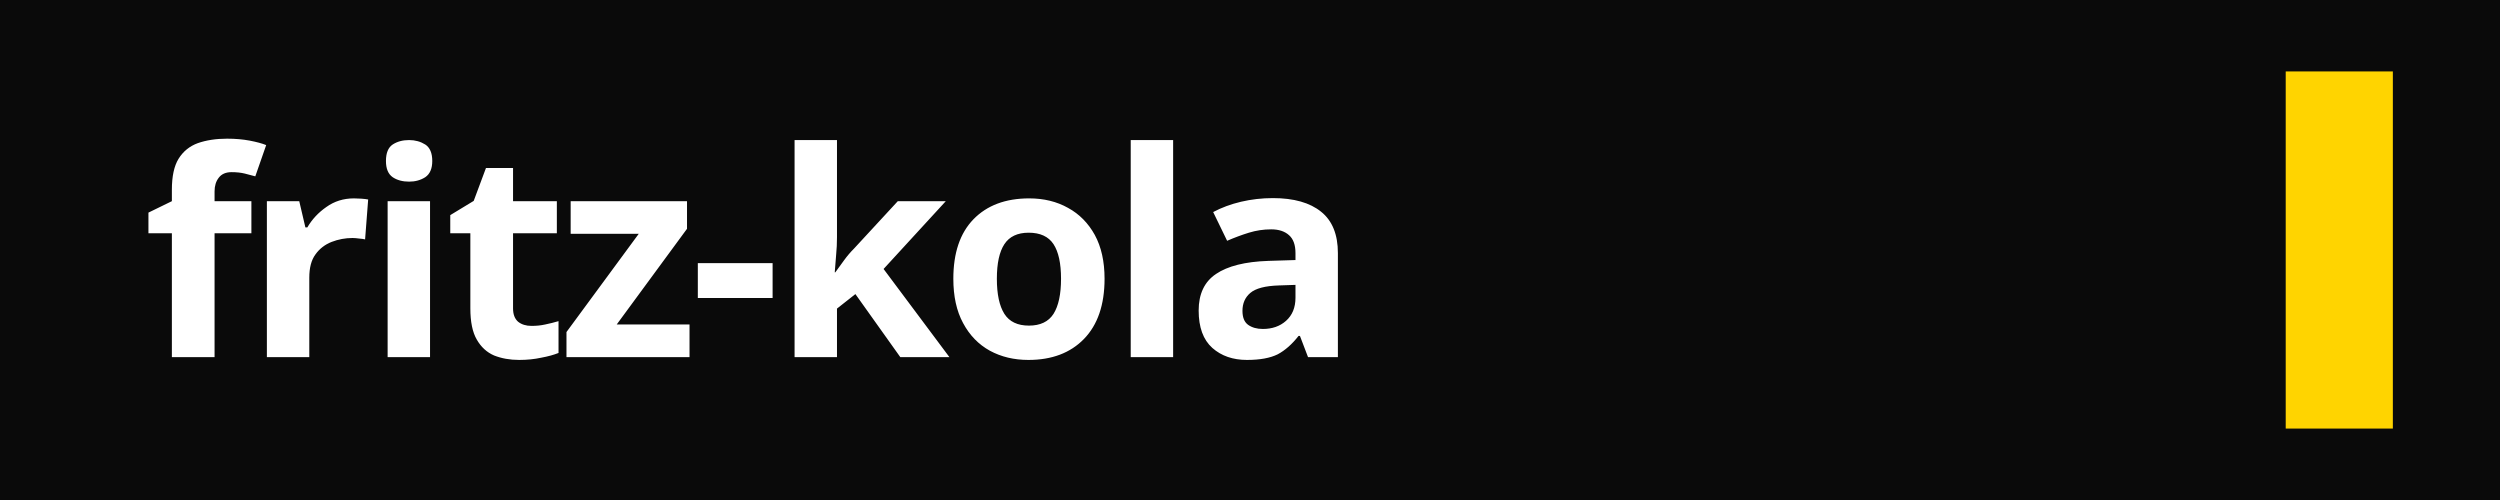
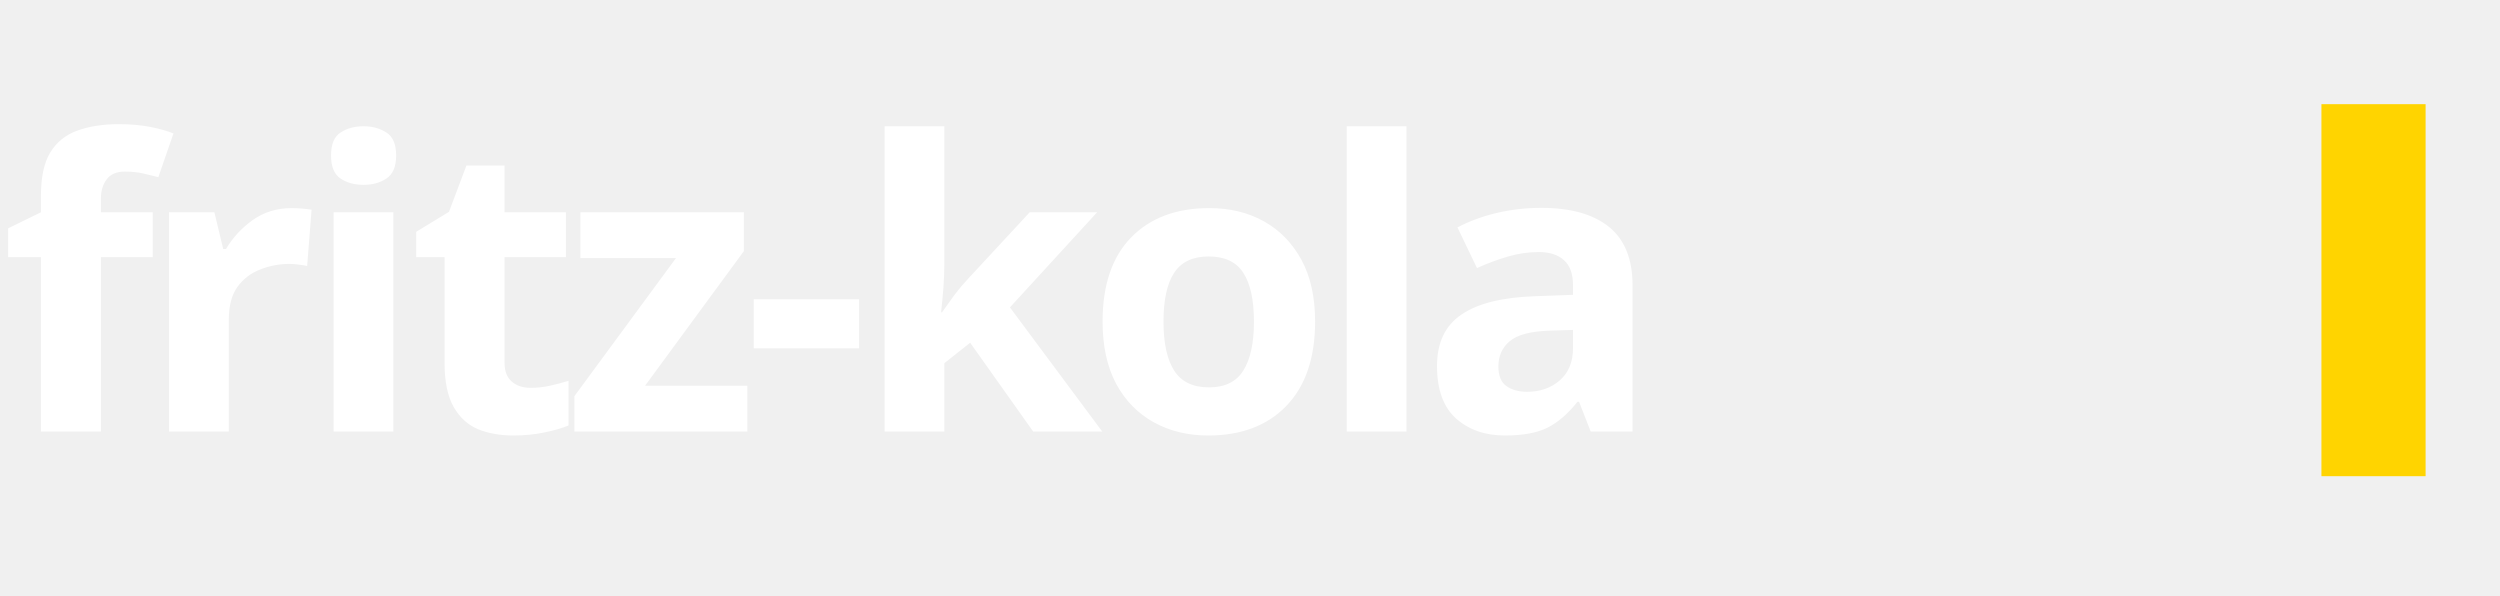
- <svg xmlns="http://www.w3.org/2000/svg" width="140" height="28" viewBox="0 0 140 28" role="img" aria-label="fritz-kola Platzhalter-Logo">
-   <rect width="140" height="28" fill="#0A0A0A" />
-   <text x="8" y="20" font-family="Archivo, system-ui, sans-serif" font-weight="800" font-size="16" letter-spacing="-0.5" fill="#FFFFFF">fritz-kola</text>
-   <rect x="128" y="4" width="6" height="20" fill="#FFD400" />
+ <svg xmlns="http://www.w3.org/2000/svg" width="168" height="40" viewBox="0 0 168 40" role="img" aria-label="fritz-kola">
+   <text x="0" y="29" font-family="Archivo, system-ui, sans-serif" font-weight="800" font-size="27" letter-spacing="-1.2" fill="#FFFFFF">fritz-kola</text>
+   <rect x="156" y="7" width="7" height="25" fill="#FFD400" />
</svg>
